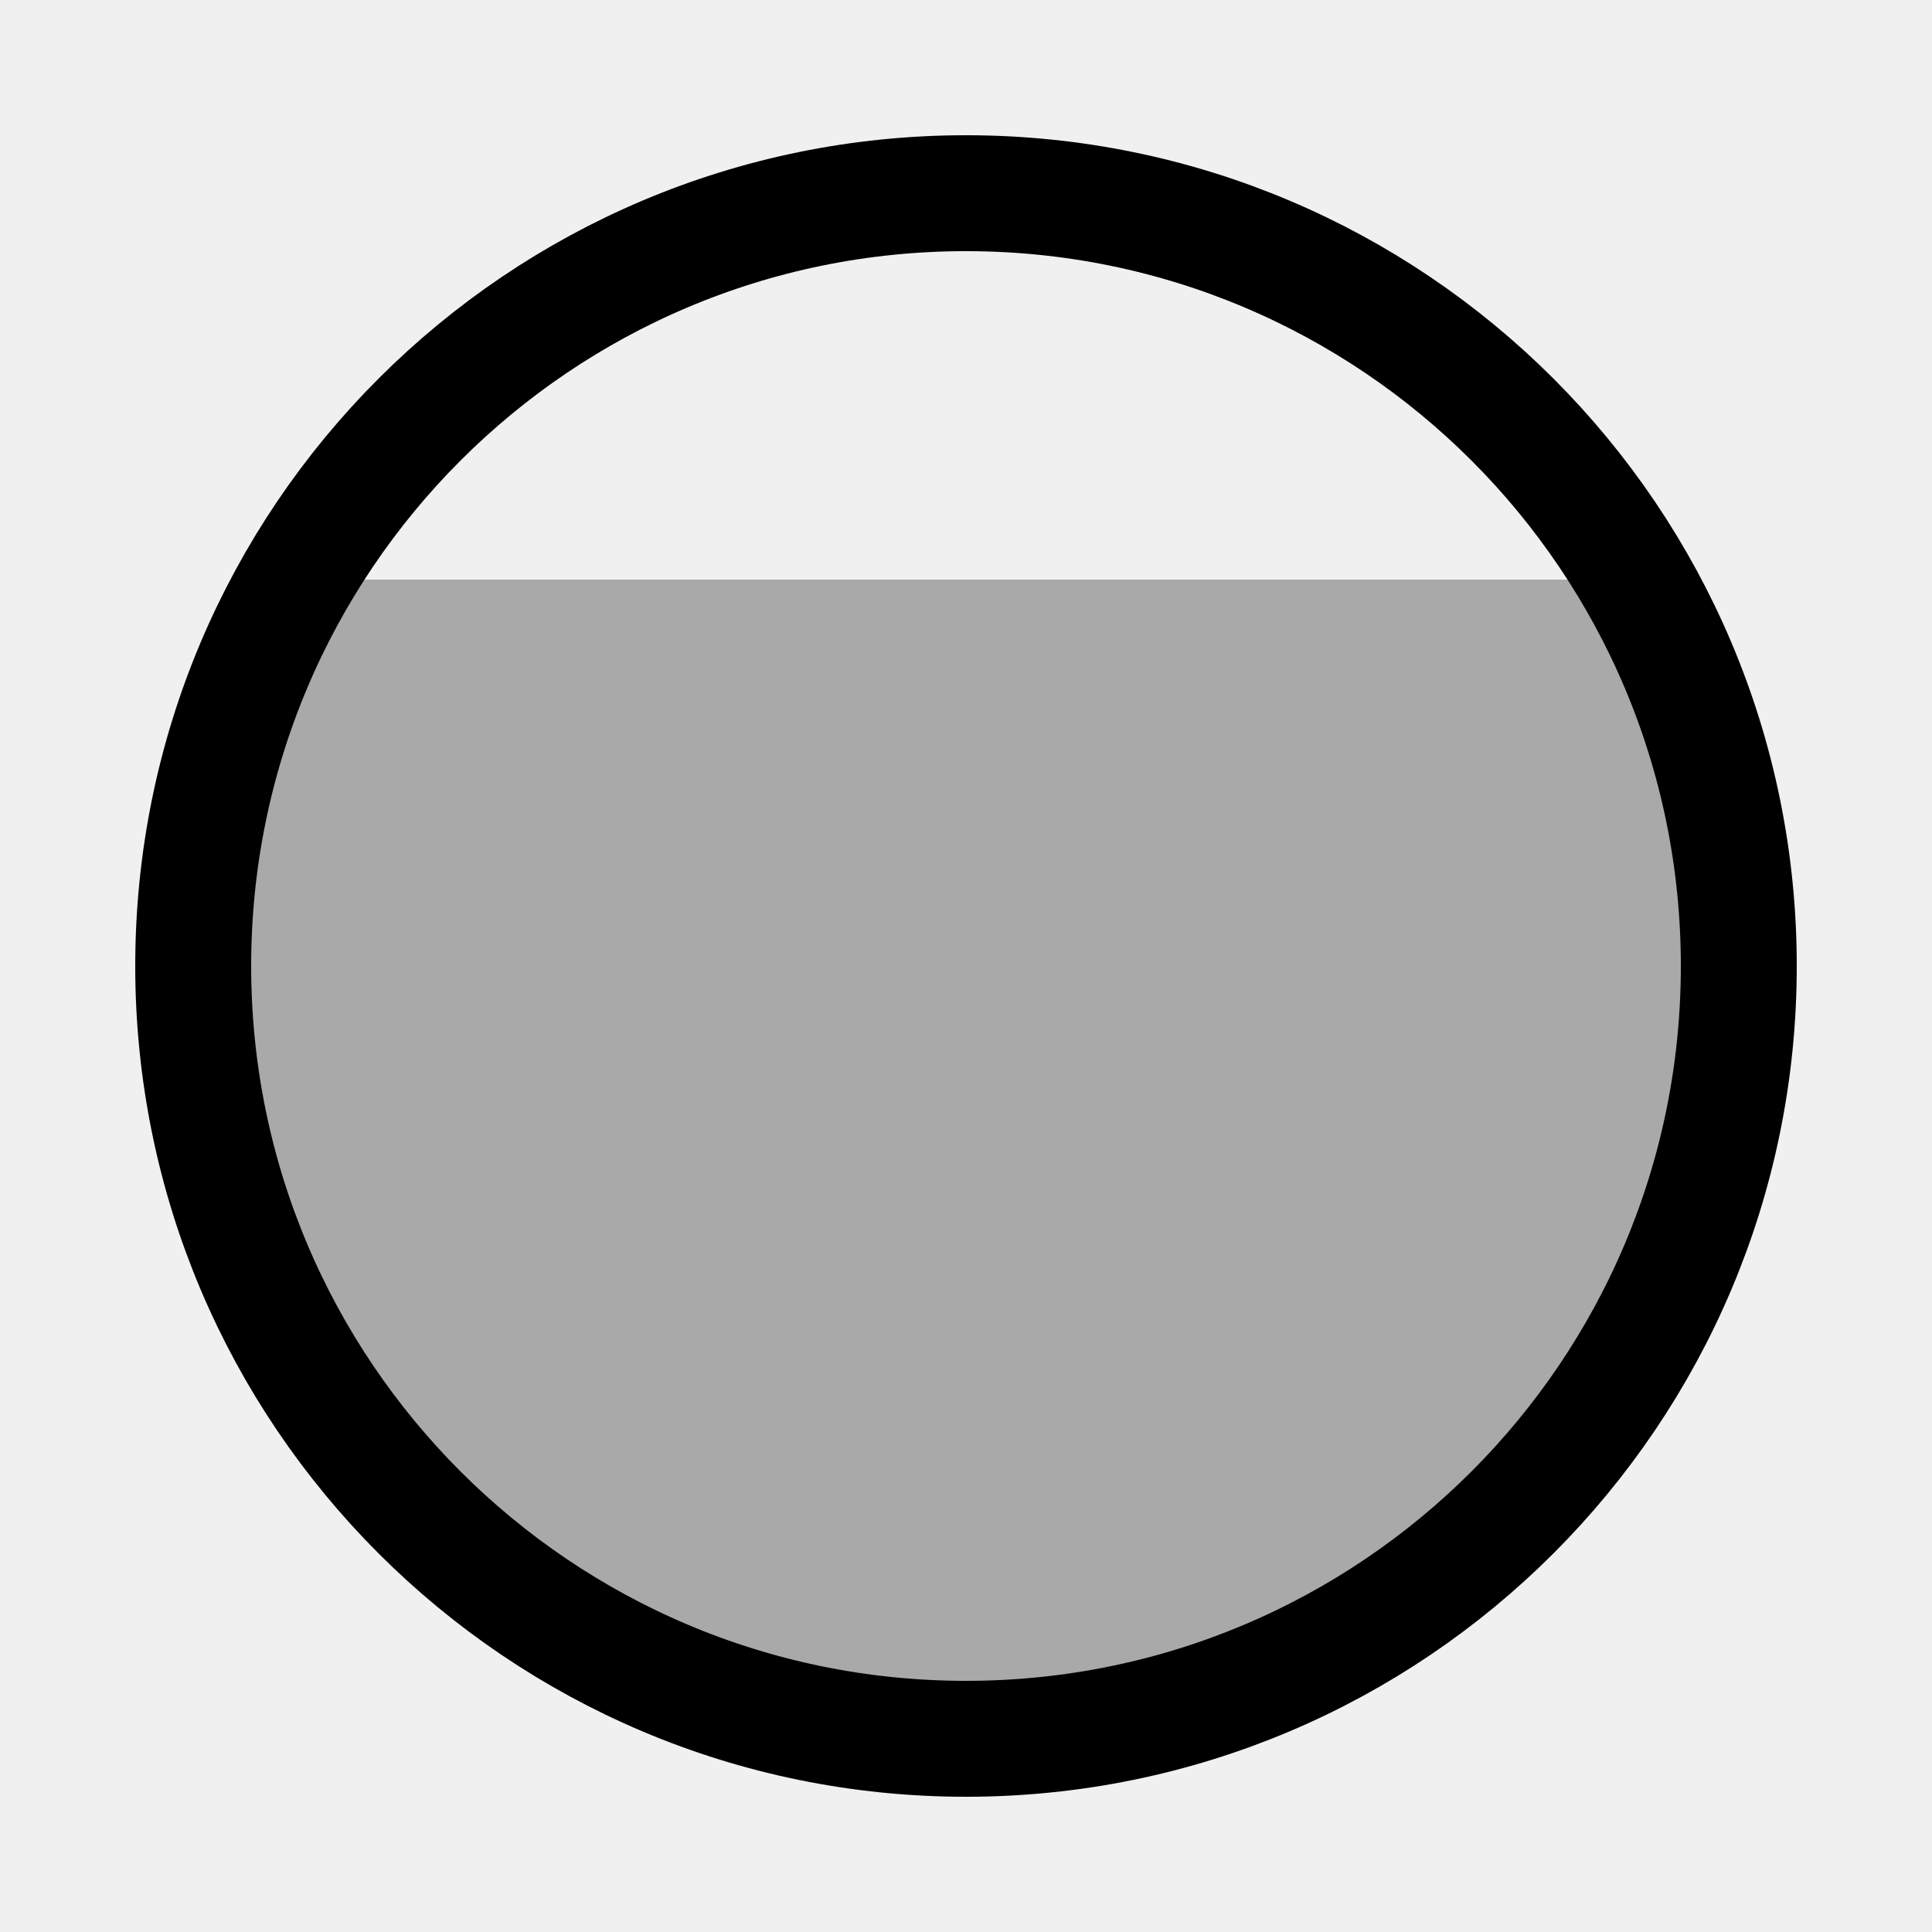
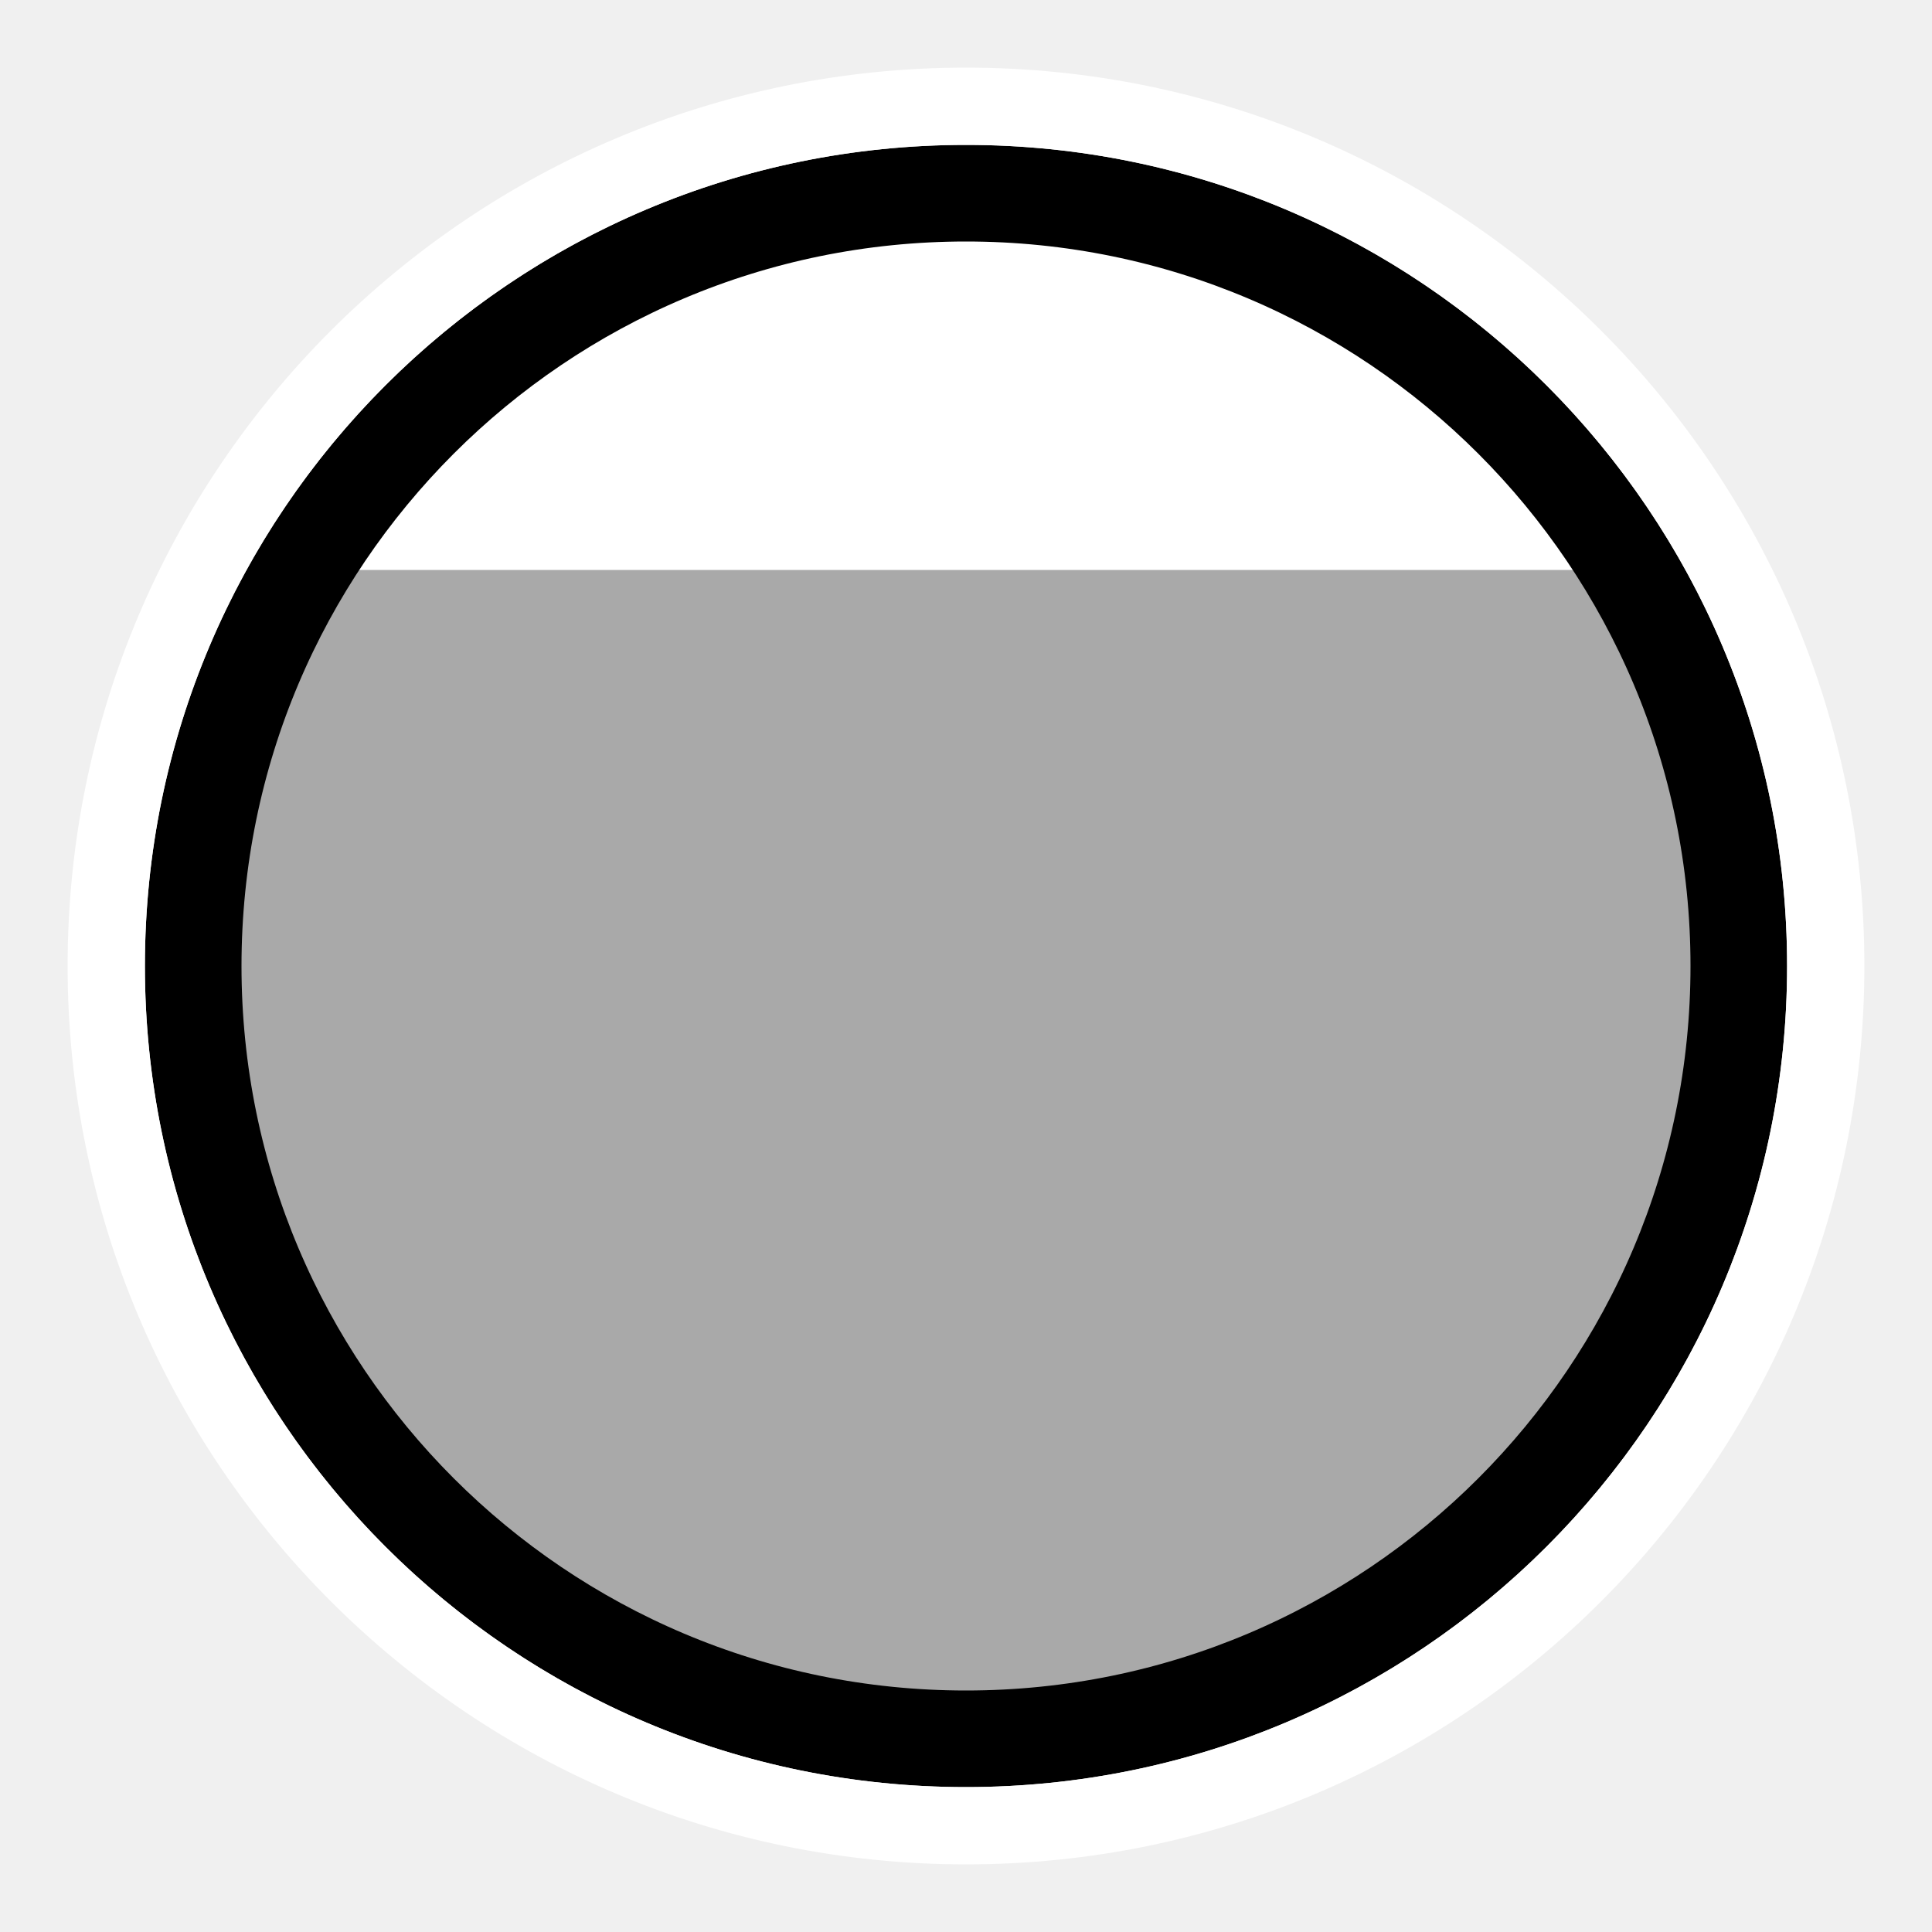
- <svg xmlns="http://www.w3.org/2000/svg" viewBox="0 0 100 100">
-   <g stroke="black" stroke-width="6">
-     <path d="M 16 30  A 40 40 0 1 0 84 30" fill="darkgray" stroke="none" />
-     <circle cx="50" cy="50" fill="none" r="40" />
+ <svg xmlns="http://www.w3.org/2000/svg" viewBox="-100 -100 200 200">
+   <g stroke="black">
+     <circle fill="white" r="80" stroke="none" />
+     <path d="M -69 -41  A 80 80 0 1 0 69 -41" fill="darkgray" stroke="none" />
+     <circle fill="none" r="80" stroke-width="10" />
+     <circle fill="none" r="89" stroke="white" stroke-width="8" />
  </g>
</svg>
